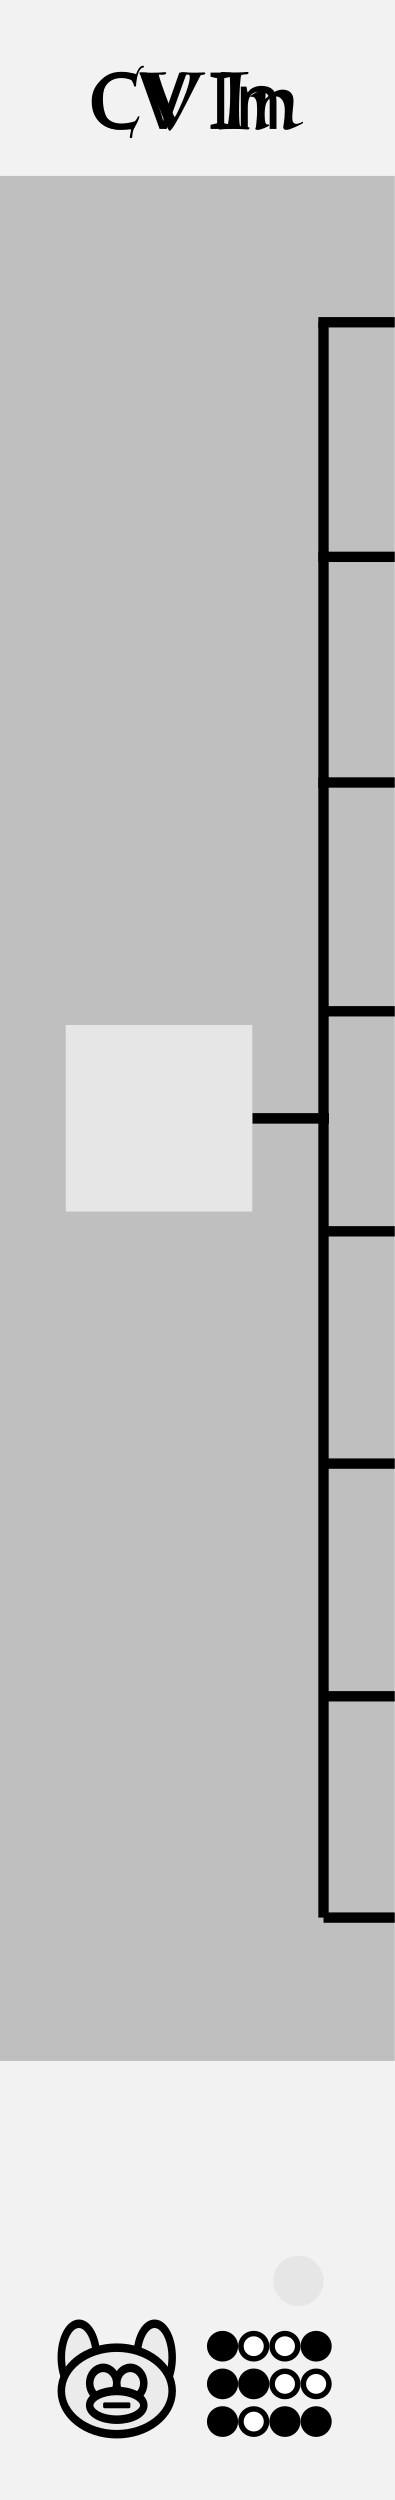
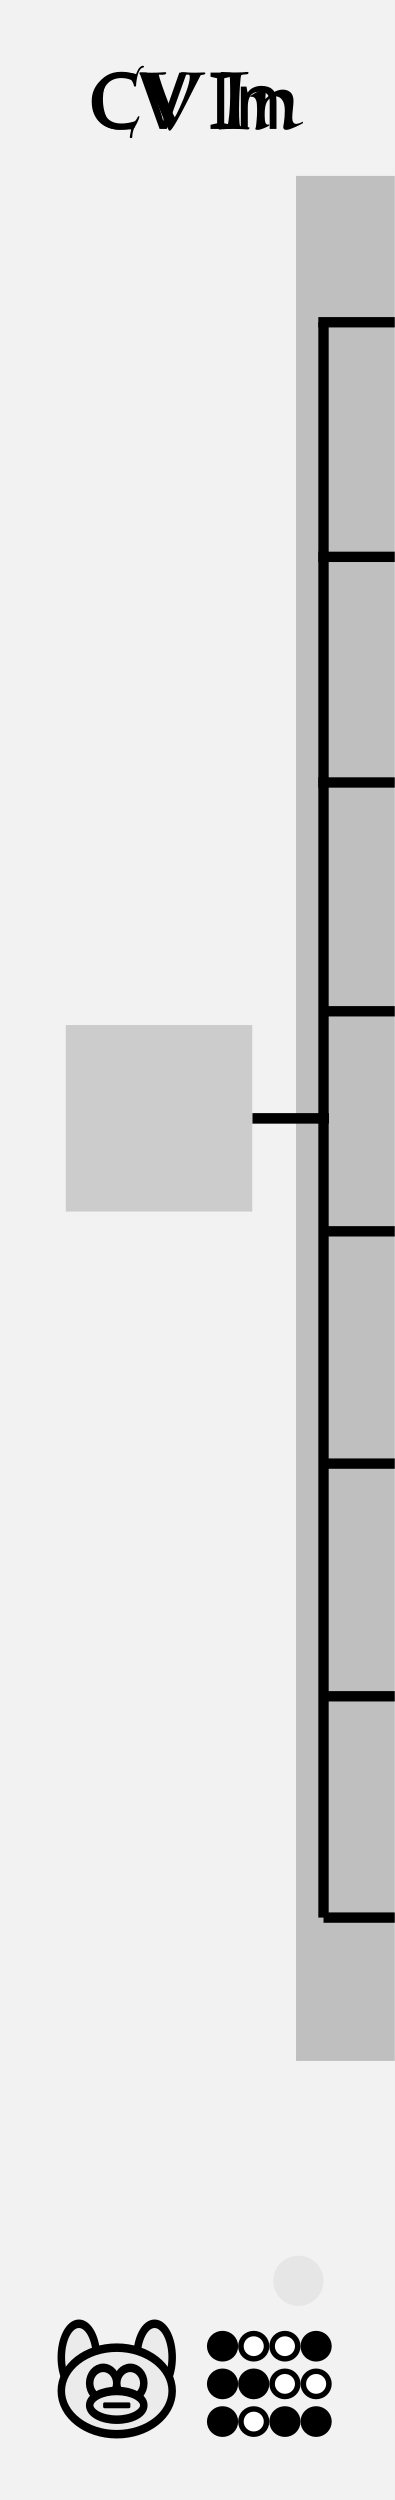
<svg xmlns="http://www.w3.org/2000/svg" width="100%" height="100%" viewBox="0 0 60 380" version="1.1" xml:space="preserve" style="fill-rule:evenodd;clip-rule:evenodd;stroke-linecap:round;stroke-linejoin:round;stroke-miterlimit:1.5;">
  <g transform="matrix(0.359397,0,0,1.48634,-9.69795,-44.3619)">
    <rect x="26.984" y="29.846" width="166.946" height="255.662" style="fill:rgb(242,242,242);" />
  </g>
  <g id="Label" transform="matrix(1,0,0,1,-27.2261,11.8096)">
    <g transform="matrix(1,0,0,1,58.164,339.27)">
      <g transform="matrix(0.8973,0,0,0.884326,9.28968,12.4373)">
        <circle cx="3.434" cy="5.159" r="2.172" style="stroke:black;stroke-width:0.94px;" />
      </g>
      <g transform="matrix(0.8973,0,0,0.884326,4.54775,12.4373)">
        <circle cx="3.434" cy="5.159" r="2.172" style="fill:white;stroke:black;stroke-width:0.94px;" />
      </g>
      <g transform="matrix(0.8973,0,0,0.884326,-0.194181,12.4373)">
        <circle cx="3.434" cy="5.159" r="2.172" style="stroke:black;stroke-width:0.94px;" />
      </g>
      <g transform="matrix(0.8973,0,0,0.884326,14.0316,12.4373)">
        <circle cx="3.434" cy="5.159" r="2.172" style="stroke:black;stroke-width:0.94px;" />
      </g>
      <g transform="matrix(0.8973,0,0,0.884326,9.28968,6.70878)">
        <circle cx="3.434" cy="5.159" r="2.172" style="fill:white;stroke:black;stroke-width:0.94px;" />
      </g>
      <g transform="matrix(0.8973,0,0,0.884326,4.54775,6.70878)">
        <circle cx="3.434" cy="5.159" r="2.172" style="stroke:black;stroke-width:0.94px;" />
      </g>
      <g transform="matrix(0.8973,0,0,0.884326,-0.194181,6.70878)">
        <circle cx="3.434" cy="5.159" r="2.172" style="stroke:black;stroke-width:0.94px;" />
      </g>
      <g transform="matrix(0.8973,0,0,0.884326,14.0316,6.70878)">
        <circle cx="3.434" cy="5.159" r="2.172" style="fill:white;stroke:black;stroke-width:0.94px;" />
      </g>
      <g transform="matrix(0.8973,0,0,0.884326,9.28968,0.980236)">
        <circle cx="3.434" cy="5.159" r="2.172" style="fill:white;stroke:black;stroke-width:0.94px;" />
      </g>
      <g transform="matrix(0.8973,0,0,0.884326,4.54775,0.980236)">
        <circle cx="3.434" cy="5.159" r="2.172" style="fill:white;stroke:black;stroke-width:0.94px;" />
      </g>
      <g transform="matrix(0.8973,0,0,0.884326,-0.194181,0.980236)">
        <circle cx="3.434" cy="5.159" r="2.172" style="stroke:black;stroke-width:0.94px;" />
      </g>
      <g transform="matrix(0.8973,0,0,0.884326,14.0316,0.980236)">
        <circle cx="3.434" cy="5.159" r="2.172" style="stroke:black;stroke-width:0.94px;" />
      </g>
    </g>
    <g transform="matrix(0.0195312,0,0,0.0221547,34.9714,337.813)">
      <g transform="matrix(1,0,0,1,-143.343,98.6554)">
        <ellipse cx="360.896" cy="293.762" rx="136.961" ry="230.443" style="fill:rgb(235,235,235);stroke:black;stroke-width:58.45px;" />
      </g>
      <g transform="matrix(1,0,0,1,445.551,98.6554)">
        <ellipse cx="360.896" cy="293.762" rx="136.961" ry="230.443" style="fill:rgb(235,235,235);stroke:black;stroke-width:58.45px;" />
      </g>
      <g transform="matrix(1,0,0,1,-34.3236,-20.6488)">
        <ellipse cx="546.324" cy="643.509" rx="431.408" ry="296.899" style="fill:rgb(235,235,235);stroke:black;stroke-width:58.45px;" />
      </g>
      <circle cx="406.664" cy="569.758" r="105.336" style="fill:rgb(235,235,235);stroke:black;stroke-width:58.45px;" />
      <g transform="matrix(1,0,0,1,210.672,0)">
        <circle cx="406.664" cy="569.758" r="105.336" style="fill:rgb(235,235,235);stroke:black;stroke-width:58.45px;" />
      </g>
      <g transform="matrix(1,0,0,1,-53.1856,50.0357)">
        <ellipse cx="565.186" cy="671.455" rx="210.672" ry="98.631" style="fill:rgb(235,235,235);stroke:black;stroke-width:58.45px;" />
      </g>
      <g transform="matrix(51.2,0,0,45.1371,0.670978,88.9676)">
        <path d="M12.057,13.791C12.057,13.668 11.958,13.568 11.835,13.568L8.139,13.568C8.016,13.568 7.916,13.668 7.916,13.791L7.916,14.236C7.916,14.359 8.016,14.458 8.139,14.458L11.835,14.458C11.958,14.458 12.057,14.359 12.057,14.236L12.057,13.791Z" />
      </g>
    </g>
  </g>
  <g transform="matrix(1,0,0,1,-88.8763,137.758)">
-     <g transform="matrix(0.3556,0,0,72.8139,83.9261,-21717.6)">
+     <g transform="matrix(0.0888999,0,0,72.8139,132.639,-21717.6)">
      <rect x="13.921" y="296.737" width="168.729" height="3.935" style="fill:rgb(191,191,191);" />
    </g>
    <g transform="matrix(0.298037,0,0,0.695794,89.7802,112.582)">
      <rect x="161.957" y="57.989" width="36.327" height="2.261" />
    </g>
    <g transform="matrix(0.298037,0,0,0.695794,89.7802,78.9428)">
      <rect x="161.957" y="57.989" width="36.327" height="2.261" />
    </g>
    <g transform="matrix(0.298037,0,0,0.695794,89.7802,43.5749)">
      <rect x="161.957" y="57.989" width="36.327" height="2.261" />
    </g>
    <g transform="matrix(0.298037,0,0,0.695794,89.7802,8.26773)">
      <rect x="161.957" y="57.989" width="36.327" height="2.261" />
    </g>
    <g transform="matrix(0.298037,0,0,0.695794,89.7802,-25.179)">
      <rect x="161.957" y="57.989" width="36.327" height="2.261" />
    </g>
    <g transform="matrix(0.319692,0,0,0.695794,85.4864,-59.9546)">
      <rect x="161.957" y="57.989" width="36.327" height="2.261" />
    </g>
    <g transform="matrix(0.319692,0,0,0.695794,85.4864,-94.2518)">
      <rect x="161.957" y="57.989" width="36.327" height="2.261" />
    </g>
    <g transform="matrix(0.319692,0,0,0.695794,85.4864,-129.909)">
      <rect x="161.957" y="57.989" width="36.327" height="2.261" />
    </g>
    <g transform="matrix(0.320796,0,0,0.707593,75.2674,-9.5962)">
      <rect x="161.957" y="57.989" width="36.327" height="2.261" />
    </g>
    <g transform="matrix(4.08741e-16,6.67525,-0.695794,4.26051e-17,179.184,-1169.88)">
      <rect x="161.957" y="57.989" width="36.327" height="2.261" />
    </g>
    <g id="CVIn-input" transform="matrix(0.175002,0,0,0.175002,89.4367,-0.660999)">
-       <rect x="53.94" y="106.916" width="161.978" height="161.978" style="fill:rgb(230,230,230);" />
+       <rect x="53.94" y="106.916" width="161.978" height="161.978" style="fill:rgb(204,204,204);" />
    </g>
  </g>
  <g id="BusOut-light" transform="matrix(1,0,0,1,3.18651,10.8256)">
    <circle cx="42.167" cy="335.861" r="3.82" style="fill:rgb(230,230,230);" />
  </g>
  <g>
    <g transform="matrix(1,0,0,1,52.7595,-3.99815)">
      <path d="M-32.868,23.656C-32.948,23.656 -33.056,23.66 -33.192,23.668C-33.328,23.676 -33.474,23.682 -33.63,23.686C-33.786,23.69 -33.946,23.696 -34.11,23.704C-34.274,23.712 -34.424,23.716 -34.56,23.716C-35.096,23.716 -35.62,23.634 -36.132,23.47C-36.644,23.306 -37.098,23.05 -37.494,22.702C-37.89,22.354 -38.21,21.906 -38.454,21.358C-38.698,20.81 -38.82,20.152 -38.82,19.384C-38.82,18.68 -38.686,18.056 -38.418,17.512C-38.15,16.968 -37.796,16.512 -37.356,16.144C-36.916,15.776 -36.42,15.496 -35.868,15.304C-35.316,15.112 -34.752,15.016 -34.176,15.016C-34.048,15.016 -33.874,15.024 -33.654,15.04C-33.434,15.056 -33.214,15.076 -32.994,15.1C-32.774,15.124 -32.578,15.15 -32.406,15.178C-32.234,15.206 -32.124,15.232 -32.076,15.256C-31.972,14.976 -31.856,14.728 -31.728,14.512C-31.6,14.296 -31.424,14.132 -31.2,14.02C-31.136,13.996 -31.064,13.992 -30.984,14.008C-30.904,14.024 -30.864,14.064 -30.864,14.128C-30.904,14.2 -30.934,14.244 -30.954,14.26C-30.974,14.276 -31,14.284 -31.032,14.284C-31.128,14.284 -31.222,14.328 -31.314,14.416C-31.406,14.504 -31.492,14.618 -31.572,14.758C-31.652,14.898 -31.722,15.058 -31.782,15.238C-31.842,15.418 -31.888,15.6 -31.92,15.784C-31.936,15.872 -31.954,15.974 -31.974,16.09C-31.994,16.206 -32.012,16.32 -32.028,16.432C-32.044,16.544 -32.056,16.652 -32.064,16.756C-32.072,16.86 -32.076,16.948 -32.076,17.02C-32.076,17.06 -32.092,17.094 -32.124,17.122C-32.156,17.15 -32.188,17.164 -32.22,17.164C-32.268,17.164 -32.324,17.14 -32.388,17.092C-32.42,16.892 -32.486,16.692 -32.586,16.492C-32.686,16.292 -32.826,16.112 -33.006,15.952C-33.186,15.792 -33.41,15.664 -33.678,15.568C-33.946,15.472 -34.264,15.424 -34.632,15.424C-35.024,15.424 -35.374,15.516 -35.682,15.7C-35.99,15.884 -36.25,16.136 -36.462,16.456C-36.674,16.776 -36.836,17.156 -36.948,17.596C-37.06,18.036 -37.116,18.508 -37.116,19.012C-37.116,19.708 -37.046,20.326 -36.906,20.866C-36.766,21.406 -36.572,21.864 -36.324,22.24C-36.076,22.616 -35.78,22.902 -35.436,23.098C-35.092,23.294 -34.716,23.392 -34.308,23.392C-34.036,23.392 -33.77,23.348 -33.51,23.26C-33.25,23.172 -33.01,23.052 -32.79,22.9C-32.57,22.748 -32.374,22.572 -32.202,22.372C-32.03,22.172 -31.896,21.96 -31.8,21.736C-31.784,21.704 -31.742,21.68 -31.674,21.664C-31.606,21.648 -31.572,21.656 -31.572,21.688C-31.572,21.792 -31.606,21.934 -31.674,22.114C-31.742,22.294 -31.82,22.474 -31.908,22.654C-31.996,22.834 -32.084,22.998 -32.172,23.146C-32.26,23.294 -32.32,23.392 -32.352,23.44C-32.376,23.496 -32.406,23.57 -32.442,23.662C-32.478,23.754 -32.51,23.858 -32.538,23.974C-32.566,24.09 -32.592,24.21 -32.616,24.334C-32.64,24.458 -32.652,24.58 -32.652,24.7C-32.652,24.828 -32.668,24.908 -32.7,24.94C-32.732,24.972 -32.8,24.988 -32.904,24.988C-32.992,24.988 -33.032,24.926 -33.024,24.802C-33.016,24.678 -32.996,24.536 -32.964,24.376C-32.932,24.216 -32.9,24.066 -32.868,23.926C-32.836,23.786 -32.836,23.696 -32.868,23.656Z" style="fill-rule:nonzero;" />
      <path d="M-22.848,15.04C-22.752,15.04 -22.644,15.038 -22.524,15.034C-22.404,15.03 -22.29,15.026 -22.182,15.022C-22.074,15.018 -21.982,15.014 -21.906,15.01C-21.83,15.006 -21.78,15.004 -21.756,15.004C-21.62,15.004 -21.552,15.044 -21.552,15.124C-21.552,15.196 -21.58,15.248 -21.636,15.28C-21.692,15.312 -21.758,15.336 -21.834,15.352C-21.91,15.368 -21.988,15.378 -22.068,15.382C-22.148,15.386 -22.212,15.4 -22.26,15.424C-22.628,16.128 -22.986,16.826 -23.334,17.518C-23.682,18.21 -24.016,18.87 -24.336,19.498C-24.656,20.126 -24.958,20.706 -25.242,21.238C-25.526,21.77 -25.782,22.232 -26.01,22.624C-26.238,23.016 -26.436,23.324 -26.604,23.548C-26.772,23.772 -26.9,23.884 -26.988,23.884C-27.028,23.86 -27.068,23.822 -27.108,23.77C-27.148,23.718 -27.188,23.648 -27.228,23.56C-27.348,23.312 -27.484,23.012 -27.636,22.66C-27.788,22.308 -27.948,21.928 -28.116,21.52C-28.284,21.112 -28.46,20.69 -28.644,20.254C-28.828,19.818 -29.012,19.384 -29.196,18.952L-29.448,18.352C-29.584,18.016 -29.716,17.684 -29.844,17.356C-29.972,17.028 -30.09,16.726 -30.198,16.45C-30.306,16.174 -30.402,15.94 -30.486,15.748C-30.57,15.556 -30.64,15.428 -30.696,15.364C-30.896,15.364 -31.052,15.36 -31.164,15.352C-31.276,15.344 -31.36,15.334 -31.416,15.322C-31.472,15.31 -31.508,15.294 -31.524,15.274C-31.54,15.254 -31.548,15.232 -31.548,15.208C-31.548,15.152 -31.532,15.104 -31.5,15.064C-31.468,15.024 -31.436,15.004 -31.404,15.004C-31.38,15.004 -31.318,15.006 -31.218,15.01C-31.118,15.014 -30.994,15.018 -30.846,15.022C-30.698,15.026 -30.532,15.032 -30.348,15.04C-30.164,15.048 -29.98,15.052 -29.796,15.052C-29.1,15.052 -28.596,15.038 -28.284,15.01C-27.972,14.982 -27.784,14.968 -27.72,14.968C-27.568,14.968 -27.492,15.008 -27.492,15.088C-27.492,15.104 -27.496,15.126 -27.504,15.154C-27.512,15.182 -27.534,15.212 -27.57,15.244C-27.606,15.276 -27.666,15.304 -27.75,15.328C-27.834,15.352 -27.948,15.364 -28.092,15.364C-28.196,15.364 -28.298,15.362 -28.398,15.358C-28.498,15.354 -28.576,15.348 -28.632,15.34C-28.632,15.396 -28.588,15.568 -28.5,15.856C-28.412,16.144 -28.298,16.496 -28.158,16.912C-28.018,17.328 -27.858,17.78 -27.678,18.268C-27.498,18.756 -27.318,19.23 -27.138,19.69C-26.958,20.15 -26.786,20.57 -26.622,20.95C-26.458,21.33 -26.316,21.62 -26.196,21.82C-26.132,21.732 -26.032,21.556 -25.896,21.292C-25.76,21.028 -25.608,20.712 -25.44,20.344C-25.272,19.976 -25.098,19.576 -24.918,19.144C-24.738,18.712 -24.574,18.286 -24.426,17.866C-24.278,17.446 -24.156,17.05 -24.06,16.678C-23.964,16.306 -23.916,16 -23.916,15.76C-23.916,15.68 -23.922,15.596 -23.934,15.508C-23.946,15.42 -23.984,15.368 -24.048,15.352C-24.256,15.352 -24.426,15.348 -24.558,15.34C-24.69,15.332 -24.796,15.322 -24.876,15.31C-24.956,15.298 -25.02,15.282 -25.068,15.262C-25.116,15.242 -25.16,15.224 -25.2,15.208C-25.224,15.176 -25.236,15.128 -25.236,15.064C-25.236,15 -25.212,14.968 -25.164,14.968L-25.008,14.968C-24.92,14.976 -24.772,14.986 -24.564,14.998C-24.356,15.01 -24.048,15.024 -23.64,15.04L-22.848,15.04Z" style="fill-rule:nonzero;" />
      <path d="M-17.388,23.596C-17.532,23.596 -17.692,23.598 -17.868,23.602C-18.044,23.606 -18.216,23.61 -18.384,23.614C-18.552,23.618 -18.71,23.626 -18.858,23.638C-19.006,23.65 -19.12,23.66 -19.2,23.668L-19.392,23.692C-19.432,23.692 -19.466,23.67 -19.494,23.626C-19.522,23.582 -19.536,23.54 -19.536,23.5C-19.536,23.468 -19.52,23.434 -19.488,23.398C-19.456,23.362 -19.412,23.344 -19.356,23.344C-19.02,23.344 -18.752,23.324 -18.552,23.284C-18.352,23.244 -18.232,23.192 -18.192,23.128C-18.144,23.032 -18.094,22.818 -18.042,22.486C-17.99,22.154 -17.944,21.766 -17.904,21.322C-17.864,20.878 -17.832,20.412 -17.808,19.924C-17.784,19.436 -17.772,18.984 -17.772,18.568C-17.772,18.112 -17.774,17.73 -17.778,17.422C-17.782,17.114 -17.786,16.86 -17.79,16.66C-17.794,16.46 -17.798,16.306 -17.802,16.198C-17.806,16.09 -17.808,16.012 -17.808,15.964C-17.816,15.708 -17.852,15.538 -17.916,15.454C-17.98,15.37 -18.096,15.32 -18.264,15.304C-18.384,15.288 -18.524,15.284 -18.684,15.292C-18.844,15.3 -18.96,15.3 -19.032,15.292C-19.088,15.284 -19.136,15.274 -19.176,15.262C-19.216,15.25 -19.236,15.208 -19.236,15.136C-19.236,15.056 -19.216,15.002 -19.176,14.974C-19.136,14.946 -19.092,14.932 -19.044,14.932C-18.98,14.932 -18.774,14.946 -18.426,14.974C-18.078,15.002 -17.58,15.016 -16.932,15.016C-16.508,15.016 -16.146,15.006 -15.846,14.986C-15.546,14.966 -15.34,14.948 -15.228,14.932C-15.172,14.932 -15.118,14.938 -15.066,14.95C-15.014,14.962 -14.988,15 -14.988,15.064C-14.988,15.2 -15.08,15.276 -15.264,15.292C-15.328,15.292 -15.4,15.296 -15.48,15.304C-15.56,15.312 -15.638,15.32 -15.714,15.328C-15.79,15.336 -15.86,15.348 -15.924,15.364C-15.988,15.38 -16.036,15.392 -16.068,15.4C-16.108,15.416 -16.146,15.562 -16.182,15.838C-16.218,16.114 -16.25,16.456 -16.278,16.864C-16.306,17.272 -16.332,17.712 -16.356,18.184C-16.38,18.656 -16.396,19.092 -16.404,19.492C-16.412,19.796 -16.418,20.15 -16.422,20.554C-16.426,20.958 -16.422,21.346 -16.41,21.718C-16.398,22.09 -16.38,22.412 -16.356,22.684C-16.332,22.956 -16.296,23.112 -16.248,23.152C-16.216,23.176 -16.156,23.198 -16.068,23.218C-15.98,23.238 -15.876,23.258 -15.756,23.278C-15.636,23.298 -15.514,23.312 -15.39,23.32C-15.266,23.328 -15.152,23.332 -15.048,23.332C-14.96,23.332 -14.904,23.34 -14.88,23.356C-14.856,23.372 -14.844,23.412 -14.844,23.476C-14.844,23.548 -14.874,23.6 -14.934,23.632C-14.994,23.664 -15.056,23.68 -15.12,23.68C-15.168,23.68 -15.24,23.676 -15.336,23.668C-15.432,23.66 -15.564,23.65 -15.732,23.638C-15.9,23.626 -16.112,23.616 -16.368,23.608C-16.624,23.6 -16.94,23.596 -17.316,23.596L-17.388,23.596Z" style="fill-rule:nonzero;" />
      <path d="M-12.468,20.428C-12.476,20.5 -12.484,20.564 -12.492,20.62C-12.5,20.676 -12.506,20.74 -12.51,20.812C-12.514,20.884 -12.518,20.974 -12.522,21.082C-12.526,21.19 -12.528,21.332 -12.528,21.508C-12.528,21.796 -12.518,22.032 -12.498,22.216C-12.478,22.4 -12.448,22.546 -12.408,22.654C-12.368,22.762 -12.318,22.836 -12.258,22.876C-12.198,22.916 -12.124,22.936 -12.036,22.936C-11.98,22.936 -11.92,22.928 -11.856,22.912C-11.84,22.912 -11.826,22.934 -11.814,22.978C-11.802,23.022 -11.804,23.052 -11.82,23.068C-11.868,23.108 -11.962,23.166 -12.102,23.242C-12.242,23.318 -12.4,23.392 -12.576,23.464C-12.752,23.536 -12.934,23.6 -13.122,23.656C-13.31,23.712 -13.468,23.74 -13.596,23.74C-13.708,23.74 -13.796,23.726 -13.86,23.698C-13.924,23.67 -13.956,23.636 -13.956,23.596C-13.956,23.556 -13.952,23.532 -13.944,23.524C-13.936,23.516 -13.924,23.496 -13.908,23.464C-13.892,23.424 -13.88,23.374 -13.872,23.314C-13.864,23.254 -13.852,23.184 -13.836,23.104C-13.82,22.992 -13.804,22.85 -13.788,22.678C-13.772,22.506 -13.756,22.318 -13.74,22.114C-13.724,21.91 -13.71,21.698 -13.698,21.478C-13.686,21.258 -13.68,21.044 -13.68,20.836C-13.68,20.748 -13.682,20.638 -13.686,20.506C-13.69,20.374 -13.696,20.204 -13.704,19.996C-13.712,19.764 -13.738,19.566 -13.782,19.402C-13.826,19.238 -13.882,19.106 -13.95,19.006C-14.018,18.906 -14.094,18.832 -14.178,18.784C-14.262,18.736 -14.344,18.712 -14.424,18.712L-14.544,18.712C-14.584,18.712 -14.624,18.716 -14.664,18.724C-14.696,18.724 -14.712,18.688 -14.712,18.616C-14.712,18.6 -14.706,18.586 -14.694,18.574C-14.682,18.562 -14.644,18.536 -14.58,18.496C-14.476,18.424 -14.336,18.336 -14.16,18.232C-13.984,18.128 -13.804,18.032 -13.62,17.944C-13.436,17.856 -13.262,17.78 -13.098,17.716C-12.934,17.652 -12.808,17.62 -12.72,17.62C-12.488,17.62 -12.372,17.752 -12.372,18.016C-12.372,18.056 -12.376,18.128 -12.384,18.232C-12.392,18.336 -12.398,18.442 -12.402,18.55C-12.406,18.658 -12.412,18.76 -12.42,18.856C-12.428,18.952 -12.432,19.016 -12.432,19.048C-12.264,18.888 -12.084,18.724 -11.892,18.556C-11.7,18.388 -11.492,18.234 -11.268,18.094C-11.044,17.954 -10.808,17.84 -10.56,17.752C-10.312,17.664 -10.056,17.62 -9.792,17.62C-9.312,17.62 -8.918,17.758 -8.61,18.034C-8.302,18.31 -8.148,18.748 -8.148,19.348C-8.148,19.508 -8.158,19.696 -8.178,19.912C-8.198,20.128 -8.22,20.352 -8.244,20.584C-8.268,20.816 -8.29,21.044 -8.31,21.268C-8.33,21.492 -8.34,21.692 -8.34,21.868C-8.34,22.508 -8.132,22.828 -7.716,22.828C-7.636,22.828 -7.546,22.814 -7.446,22.786C-7.346,22.758 -7.25,22.726 -7.158,22.69C-7.066,22.654 -6.984,22.618 -6.912,22.582C-6.84,22.546 -6.792,22.516 -6.768,22.492C-6.76,22.484 -6.75,22.49 -6.738,22.51C-6.726,22.53 -6.716,22.556 -6.708,22.588C-6.7,22.62 -6.698,22.648 -6.702,22.672C-6.706,22.696 -6.712,22.712 -6.72,22.72C-6.784,22.76 -6.922,22.836 -7.134,22.948C-7.346,23.06 -7.582,23.174 -7.842,23.29C-8.102,23.406 -8.36,23.51 -8.616,23.602C-8.872,23.694 -9.076,23.74 -9.228,23.74C-9.412,23.74 -9.538,23.696 -9.606,23.608C-9.674,23.52 -9.708,23.428 -9.708,23.332C-9.708,23.268 -9.698,23.188 -9.678,23.092C-9.658,22.996 -9.632,22.84 -9.6,22.624C-9.568,22.392 -9.538,22.12 -9.51,21.808C-9.482,21.496 -9.468,21.16 -9.468,20.8C-9.468,20.096 -9.598,19.562 -9.858,19.198C-10.118,18.834 -10.444,18.652 -10.836,18.652C-11.084,18.652 -11.304,18.7 -11.496,18.796C-11.688,18.892 -11.852,19.022 -11.988,19.186C-12.124,19.35 -12.232,19.538 -12.312,19.75C-12.392,19.962 -12.444,20.188 -12.468,20.428Z" style="fill-rule:nonzero;" />
    </g>
    <g transform="matrix(1,0,0,1,52.7595,-3.99815)">
      <text x="-39.144px" y="23.596px" style="font-family:'Luminari-Regular', 'Luminari';font-size:12px;">CV In</text>
    </g>
  </g>
</svg>
